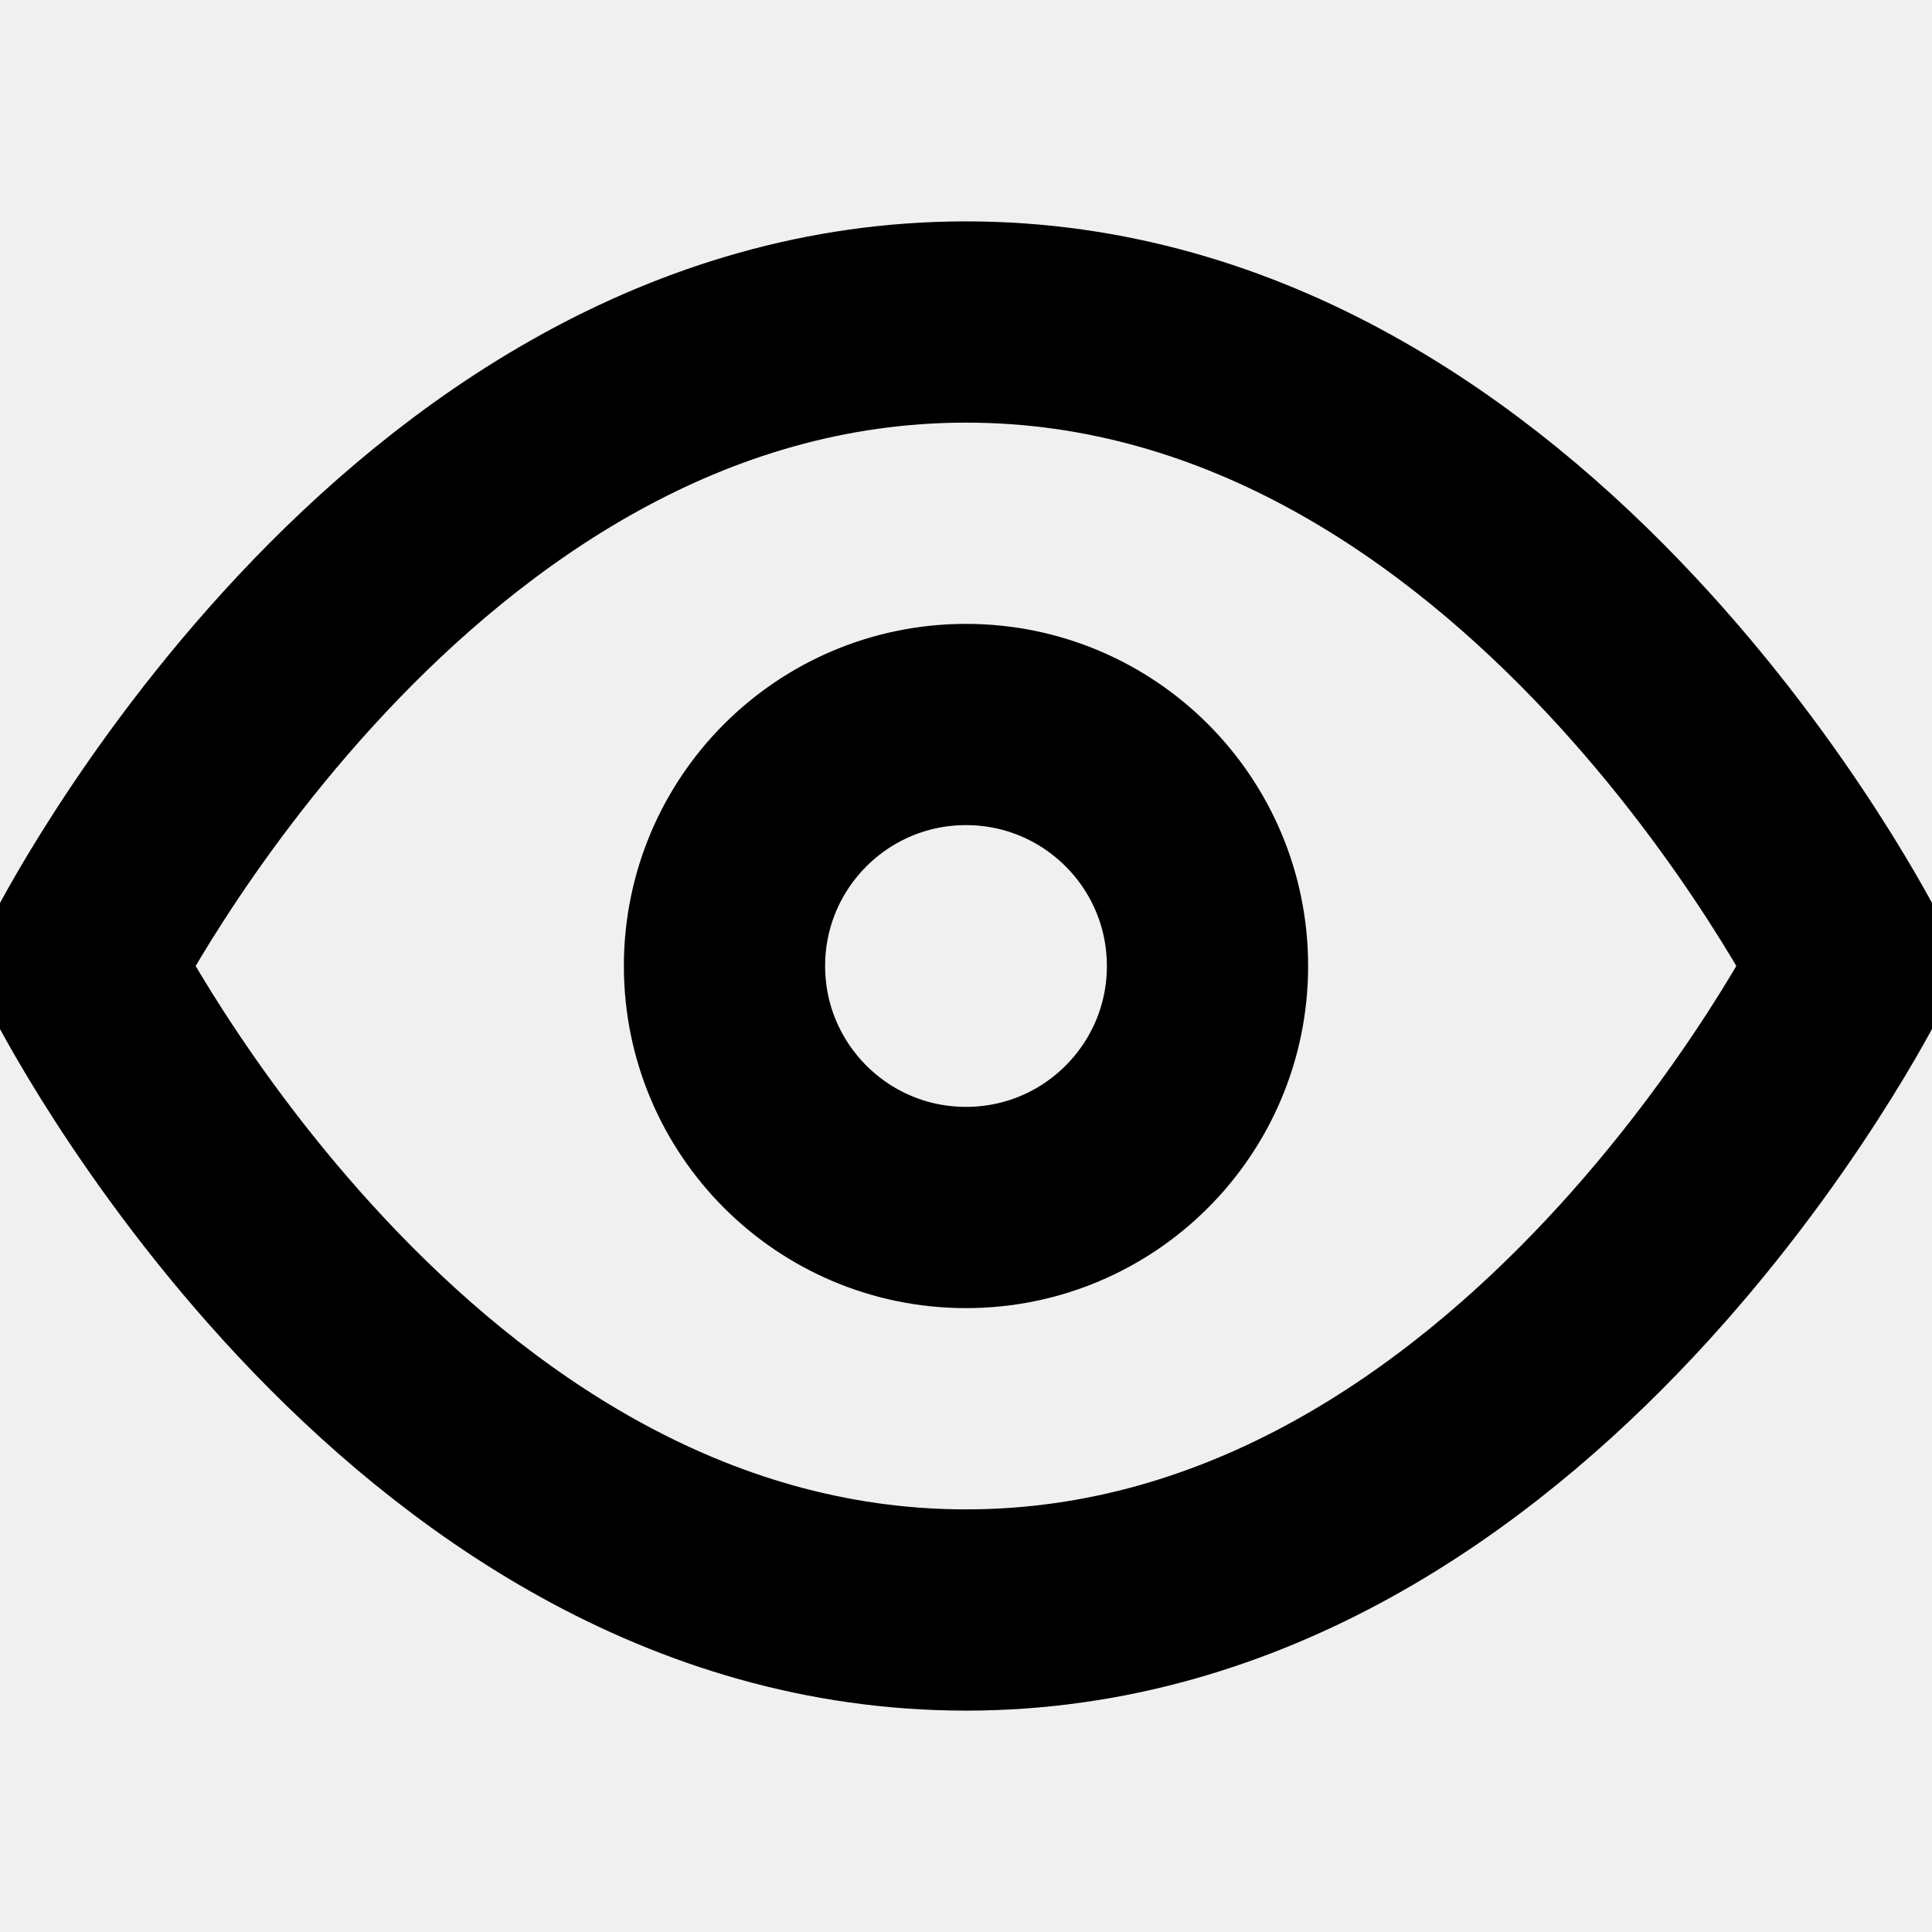
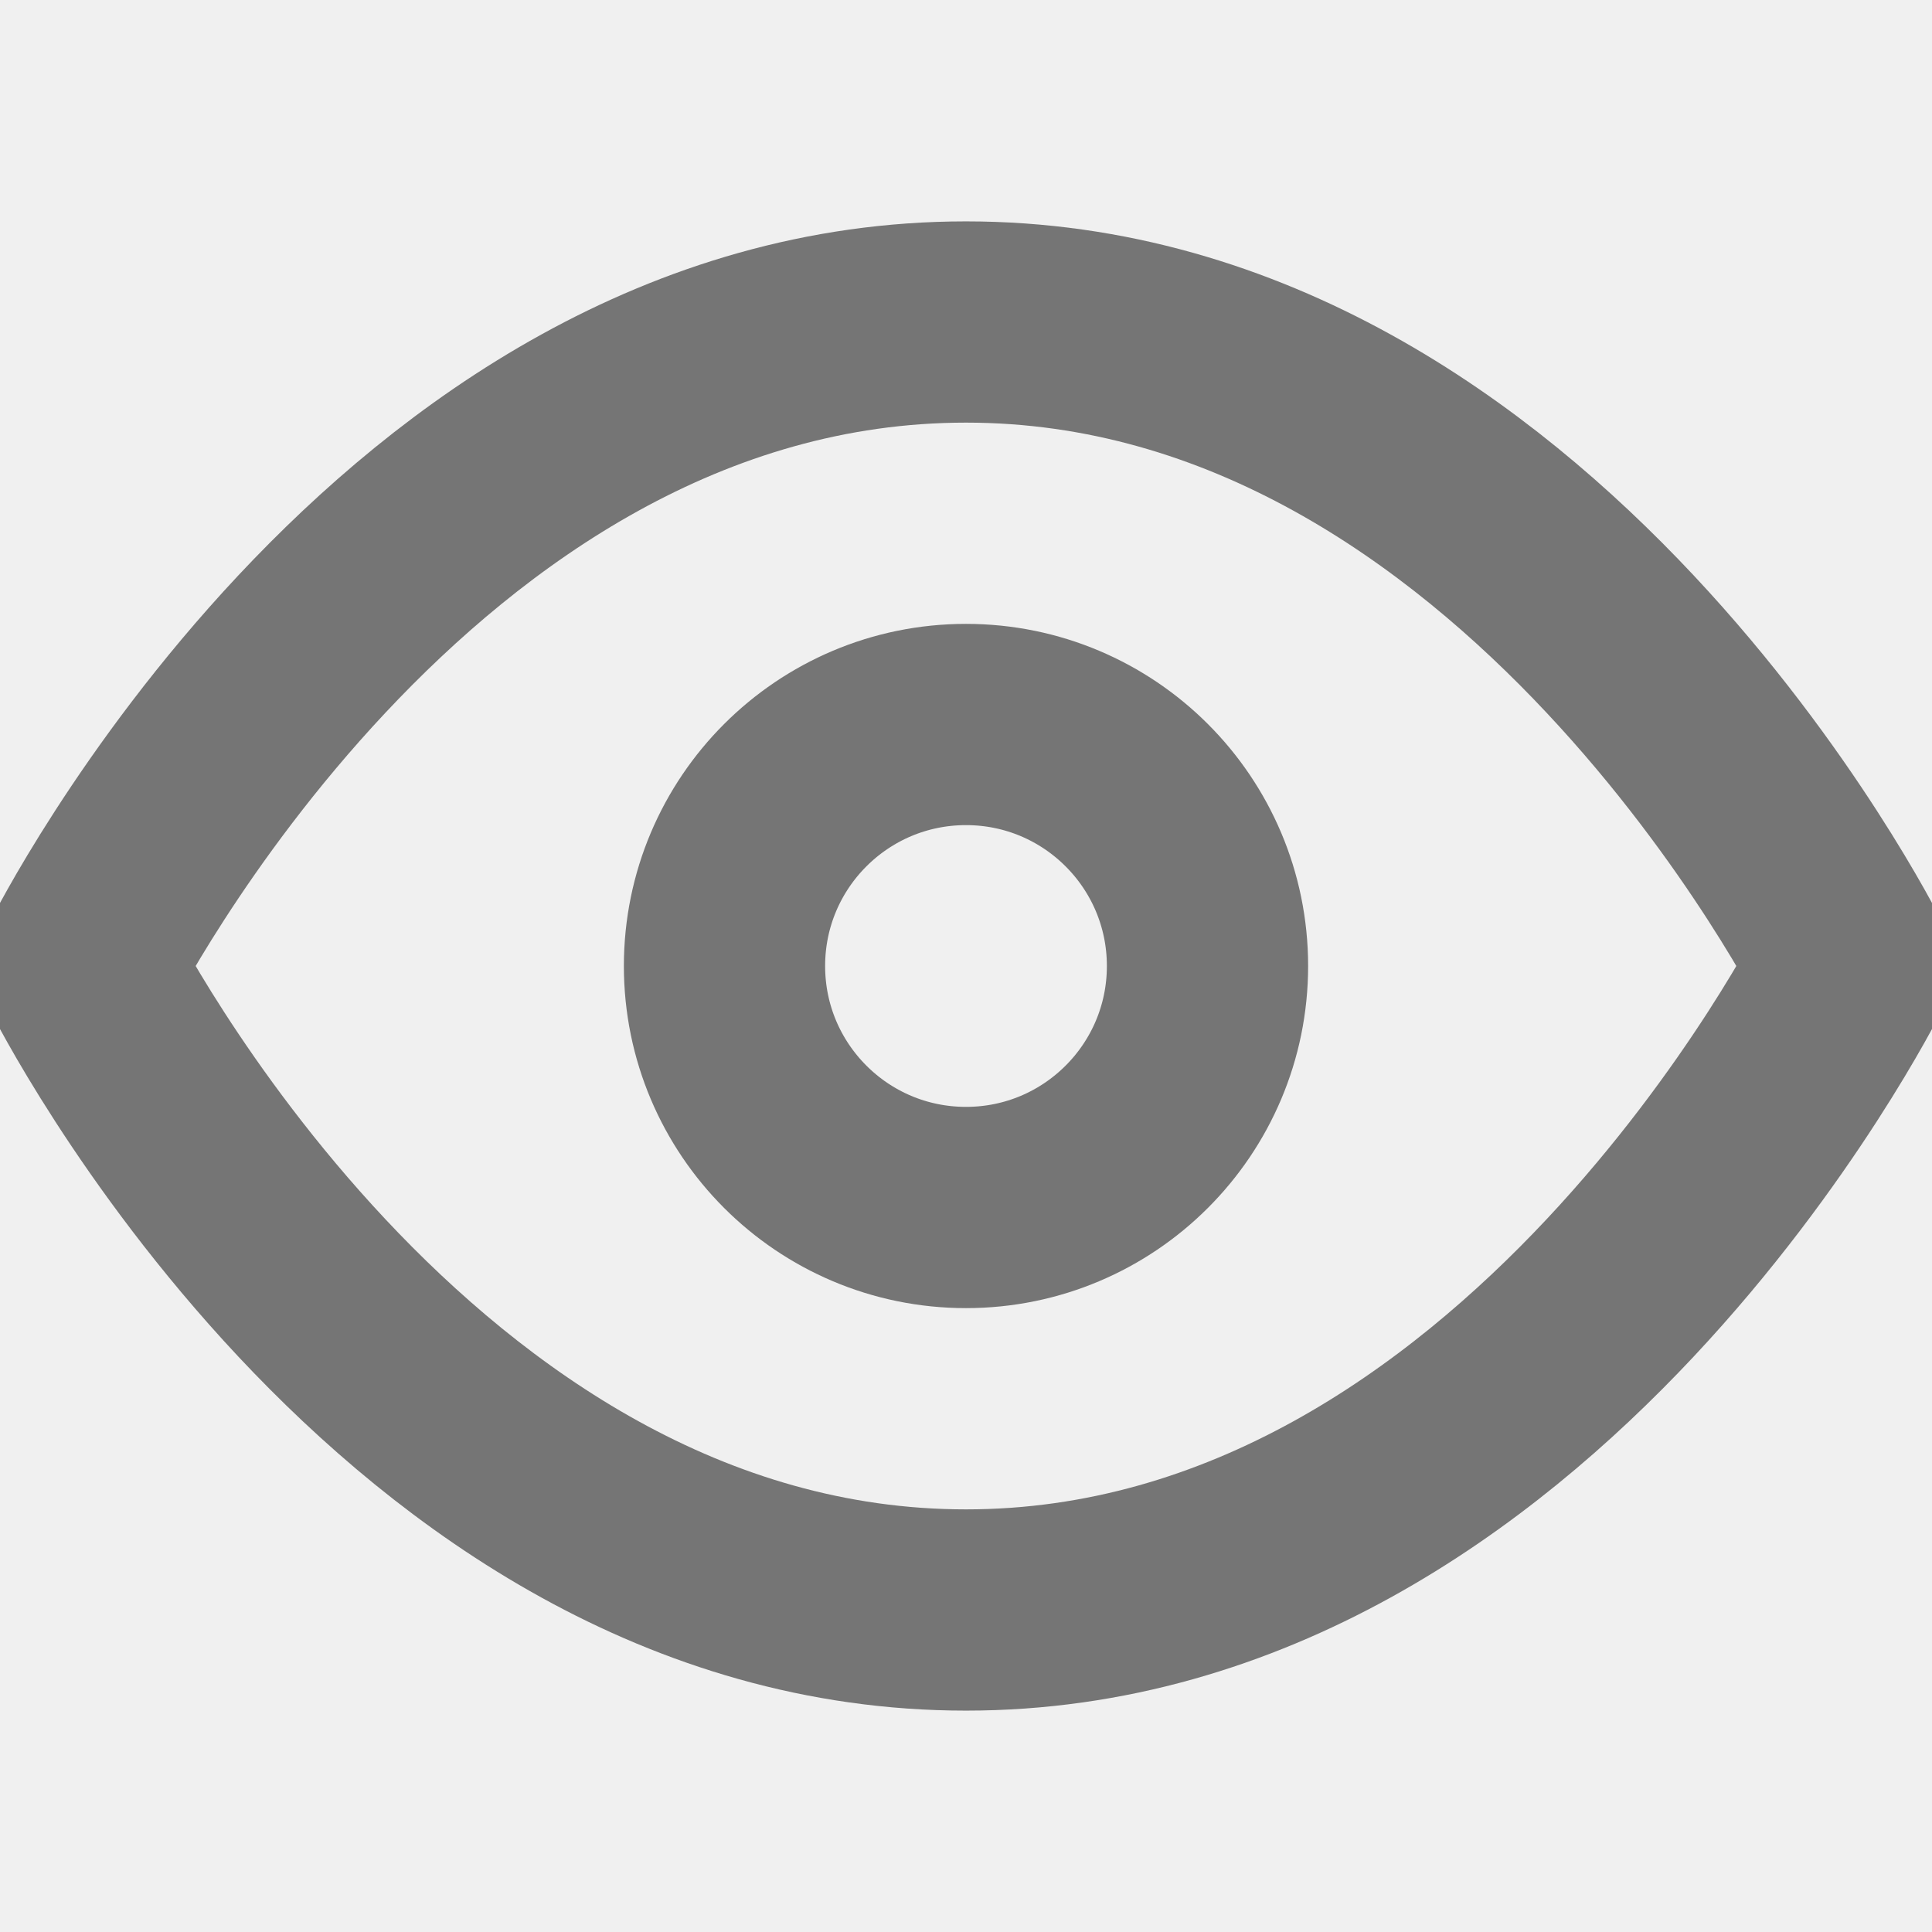
<svg xmlns="http://www.w3.org/2000/svg" width="24" height="24" viewBox="0 0 24 24" fill="none">
  <g clip-path="url(#clip0_55_228)">
-     <path d="M1 12C1 12 5 4 12 4C19 4 23 12 23 12C23 12 19 20 12 20C5 20 1 12 1 12Z" stroke="black" stroke-width="2.5" stroke-linecap="round" stroke-linejoin="round" />
-     <path d="M12 15C13.657 15 15 13.657 15 12C15 10.343 13.657 9 12 9C10.343 9 9 10.343 9 12C9 13.657 10.343 15 12 15Z" stroke="black" stroke-width="2.5" stroke-linecap="round" stroke-linejoin="round" />
+     <path d="M1 12C1 12 5 4 12 4C19 4 23 12 23 12C23 12 19 20 12 20C5 20 1 12 1 12Z" stroke="#757575" stroke-width="2.5" stroke-linecap="round" stroke-linejoin="round" />
+     <path d="M12 15C13.657 15 15 13.657 15 12C15 10.343 13.657 9 12 9C10.343 9 9 10.343 9 12C9 13.657 10.343 15 12 15Z" stroke="#757575" stroke-width="2.5" stroke-linecap="round" stroke-linejoin="round" />
  </g>
  <defs>
    <clipPath id="clip0_55_228">
      <rect width="24" height="24" fill="white" />
    </clipPath>
  </defs>
</svg>
